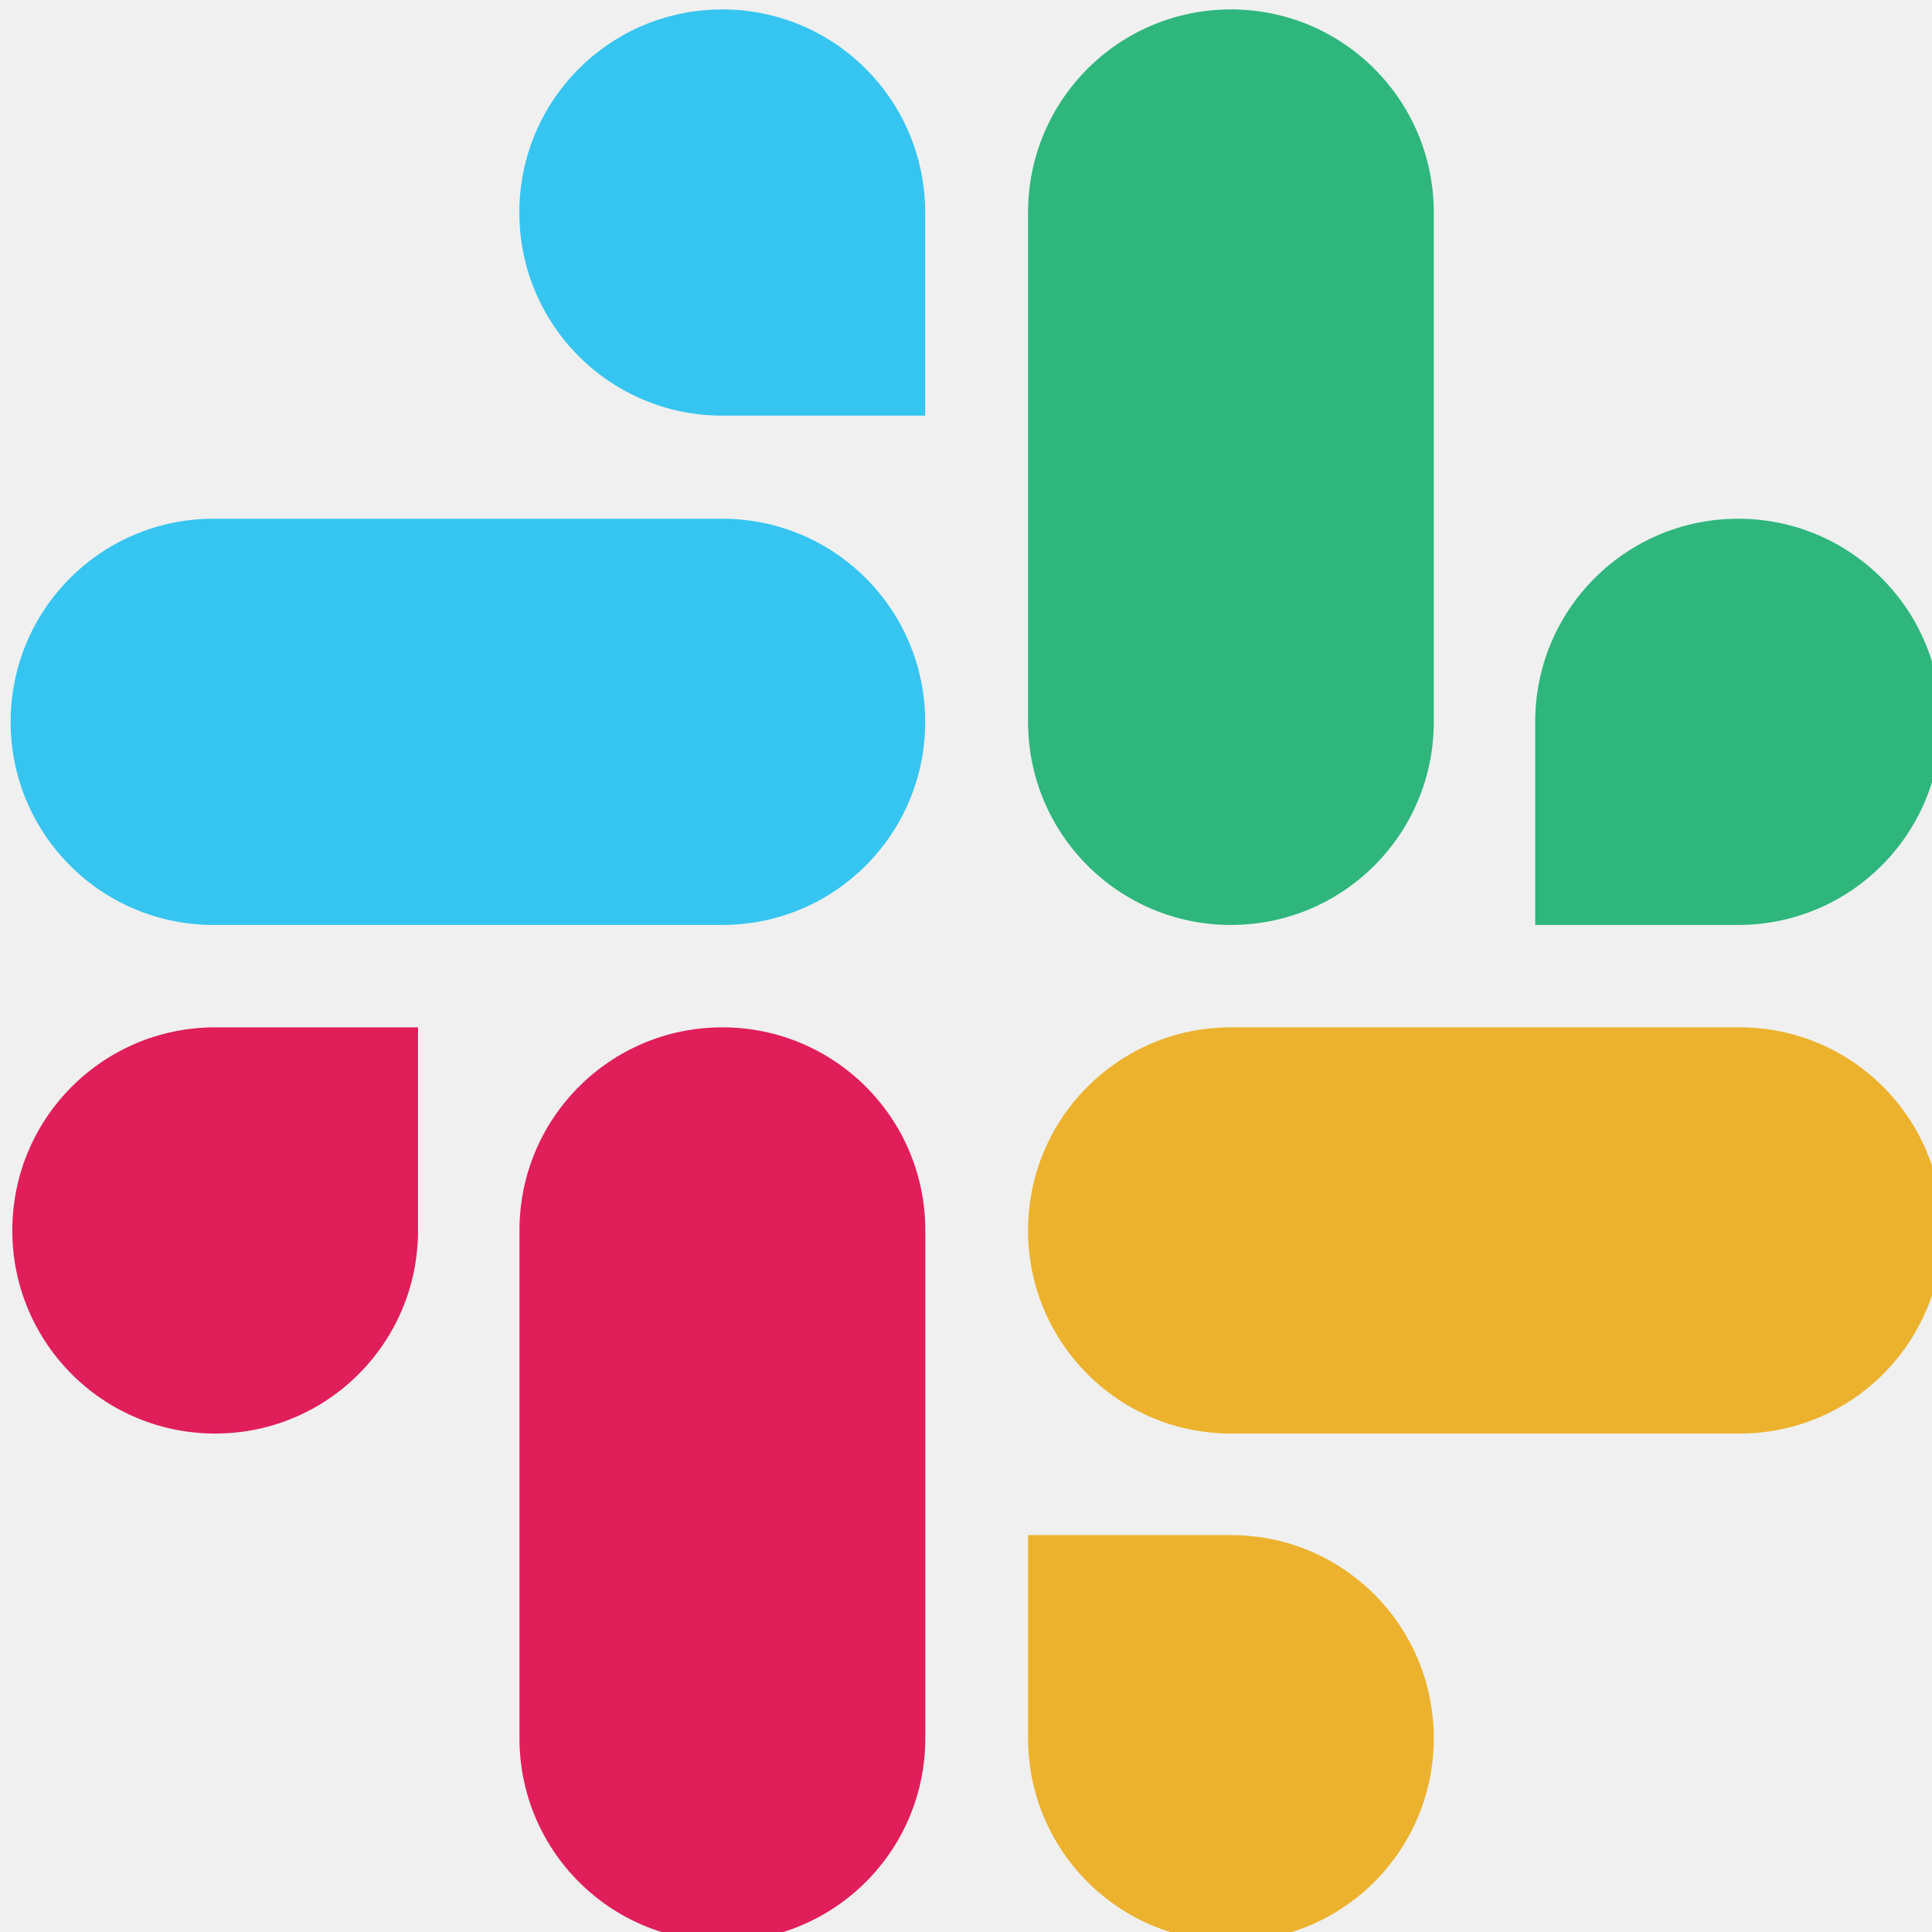
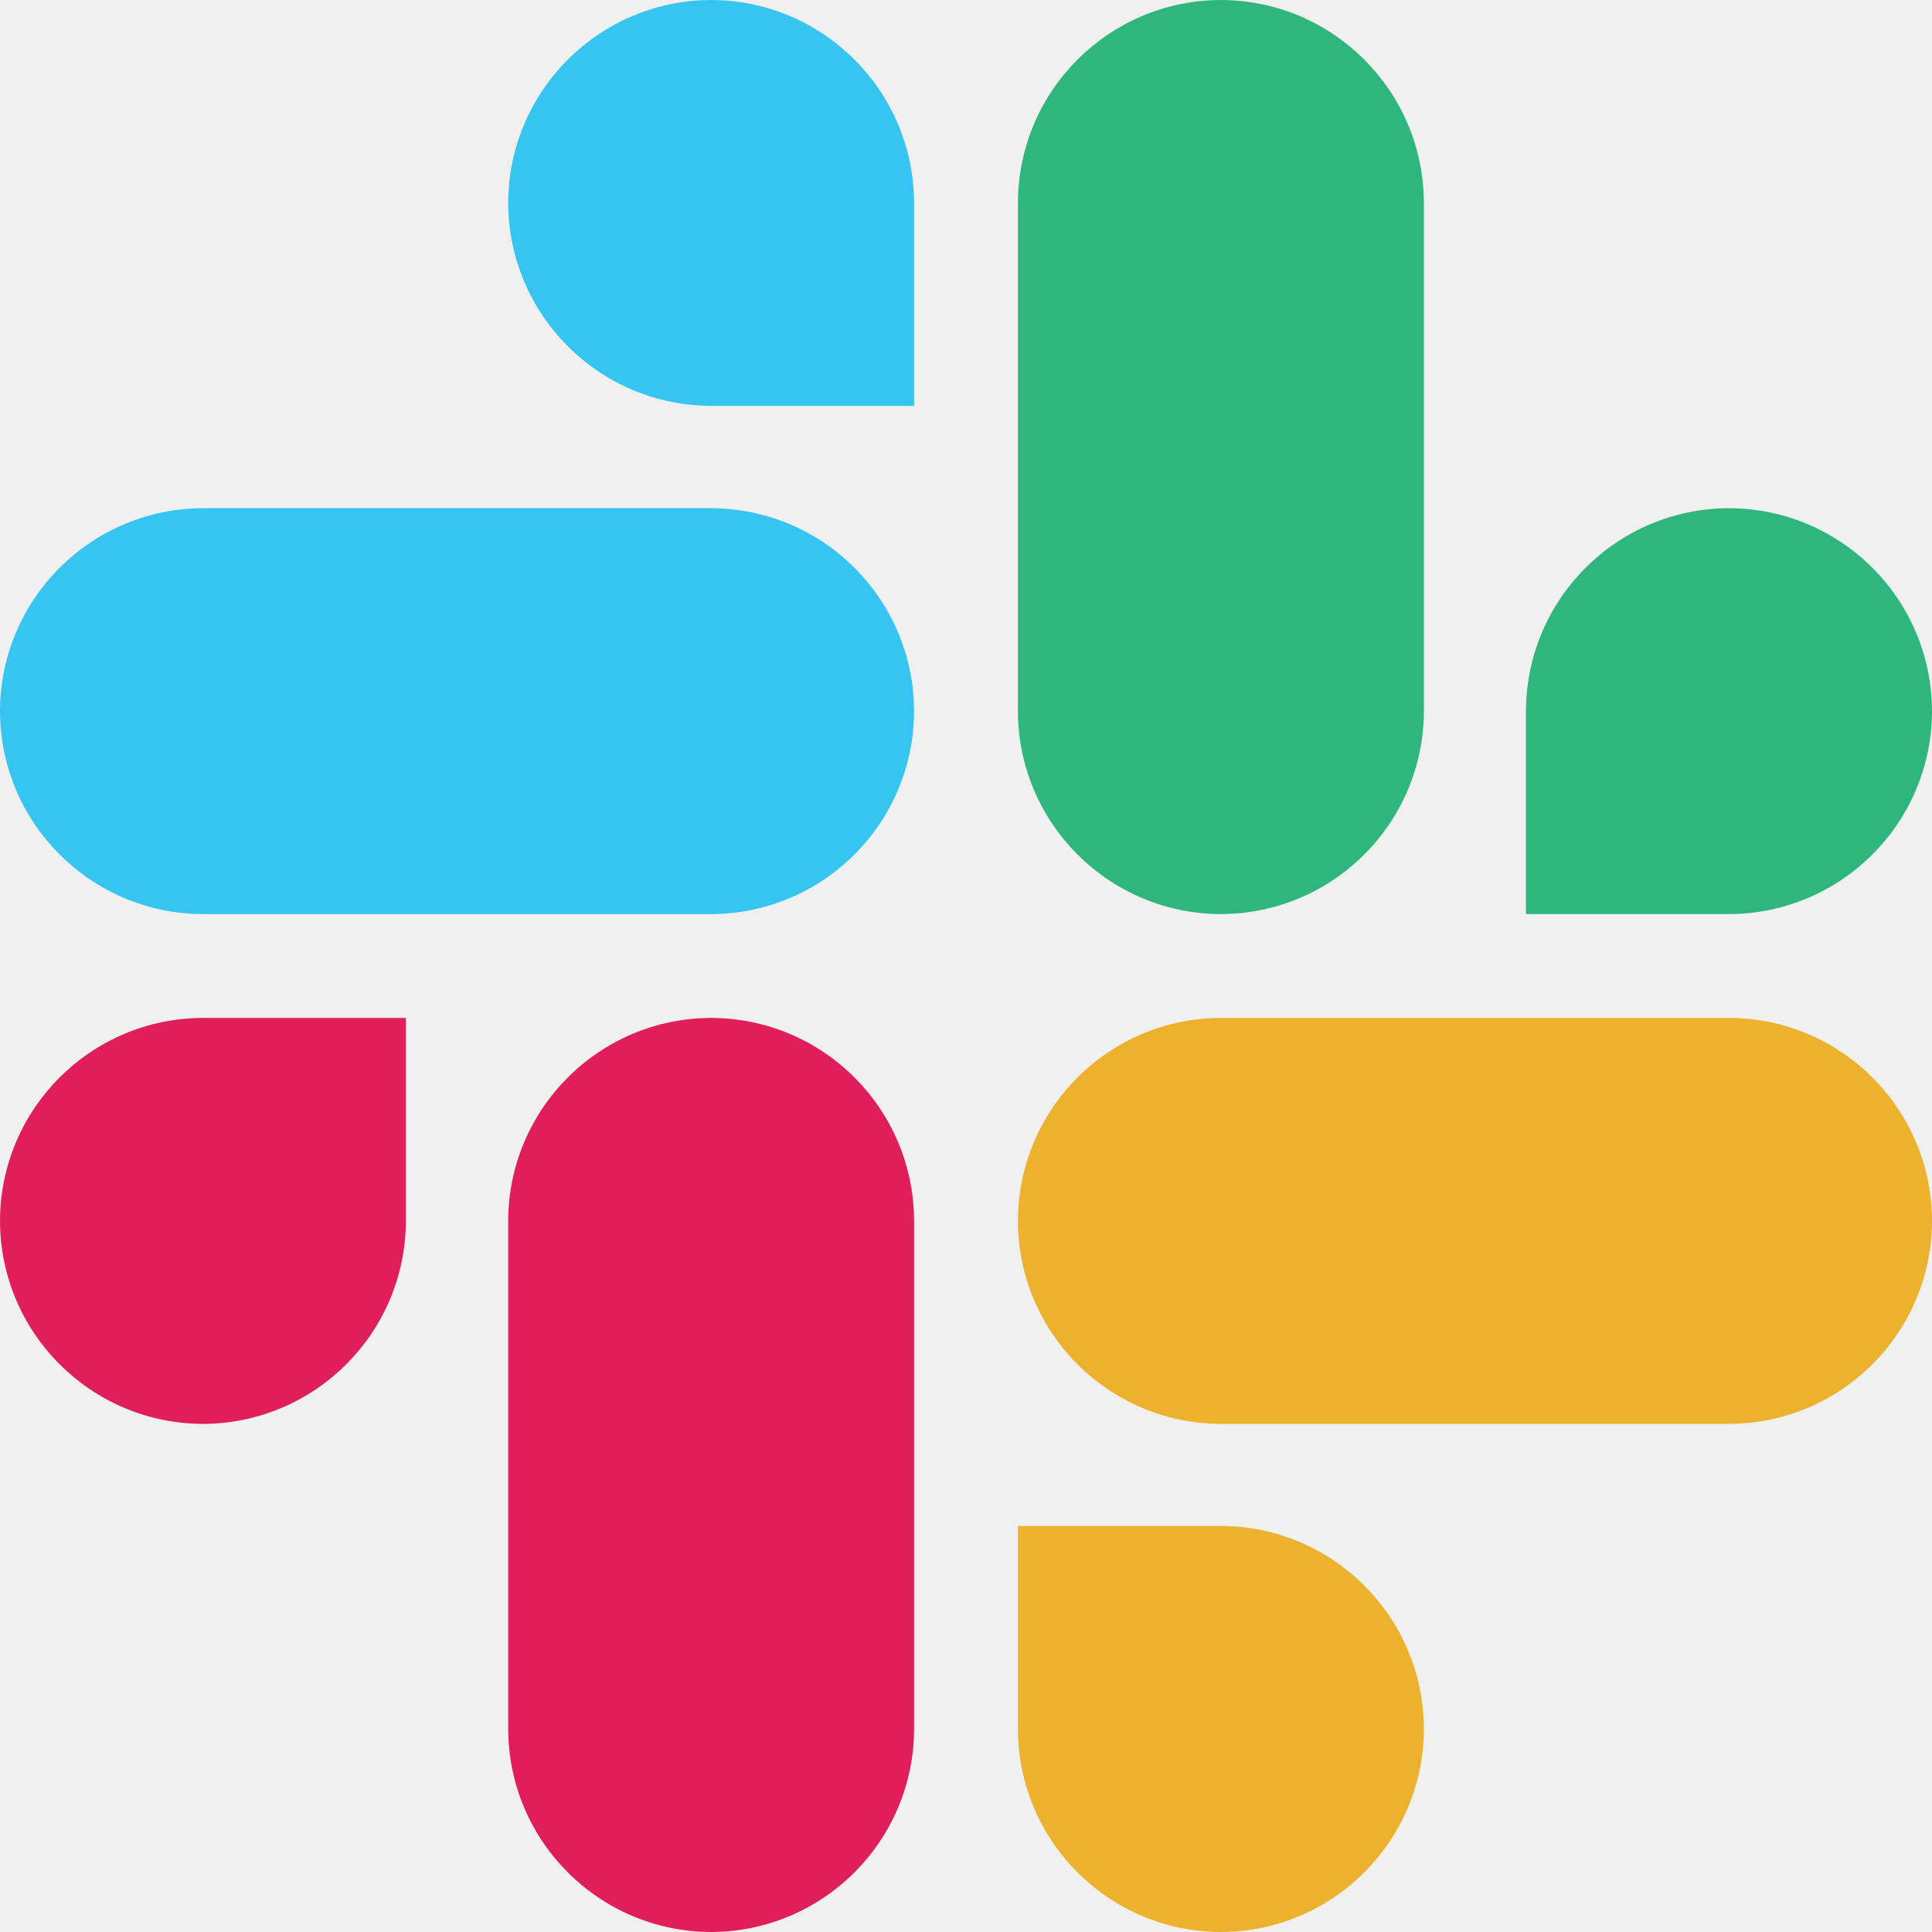
- <svg xmlns="http://www.w3.org/2000/svg" width="16" height="16" viewBox="0 0 16 16" fill="none">
-   <g clip-path="url(#clip0_695_944)">
-     <path d="M3.462 10.19C3.462 11.12 2.711 11.872 1.782 11.872C0.853 11.872 0.102 11.12 0.102 10.19C0.102 9.26 0.853 8.508 1.782 8.508H3.462V10.19ZM4.302 10.19C4.302 9.26 5.053 8.508 5.982 8.508C6.912 8.508 7.663 9.26 7.663 10.19V14.395C7.663 15.325 6.912 16.077 5.982 16.077C5.053 16.077 4.302 15.325 4.302 14.395V10.19Z" fill="#E01E5A" style="fill:#E01E5A;fill:color(display-p3 0.878 0.118 0.353);fill-opacity:1;" />
-     <path d="M5.981 3.442C5.052 3.442 4.301 2.69 4.301 1.76C4.301 0.83 5.052 0.078 5.981 0.078C6.911 0.078 7.662 0.83 7.662 1.76V3.442H5.981ZM5.981 4.296C6.911 4.296 7.662 5.048 7.662 5.978C7.662 6.908 6.911 7.66 5.981 7.66H1.768C0.839 7.66 0.088 6.908 0.088 5.978C0.088 5.048 0.839 4.296 1.768 4.296H5.981Z" fill="#36C5F0" style="fill:#36C5F0;fill:color(display-p3 0.212 0.772 0.941);fill-opacity:1;" />
-     <path d="M12.714 5.978C12.714 5.048 13.465 4.296 14.395 4.296C15.324 4.296 16.075 5.048 16.075 5.978C16.075 6.908 15.324 7.66 14.395 7.66H12.714V5.978ZM11.874 5.978C11.874 6.908 11.123 7.66 10.194 7.66C9.265 7.66 8.514 6.908 8.514 5.978V1.76C8.514 0.83 9.265 0.078 10.194 0.078C11.123 0.078 11.874 0.83 11.874 1.76V5.978Z" fill="#2EB67D" style="fill:#2EB67D;fill:color(display-p3 0.18 0.714 0.49);fill-opacity:1;" />
-     <path d="M10.194 12.713C11.123 12.713 11.874 13.464 11.874 14.395C11.874 15.325 11.123 16.077 10.194 16.077C9.265 16.077 8.514 15.325 8.514 14.395V12.713H10.194ZM10.194 11.872C9.265 11.872 8.514 11.12 8.514 10.19C8.514 9.26 9.265 8.508 10.194 8.508H14.407C15.336 8.508 16.087 9.26 16.087 10.19C16.087 11.12 15.336 11.872 14.407 11.872H10.194Z" fill="#ECB22E" style="fill:#ECB22E;fill:color(display-p3 0.925 0.698 0.18);fill-opacity:1;" />
-   </g>
-   <defs>
-     <clipPath id="clip0_695_944">
-       <rect width="16" height="16" fill="white" style="fill:white;fill-opacity:1;" />
-     </clipPath>
-   </defs>
+ <svg xmlns="http://www.w3.org/2000/svg" width="16" height="16" role="img" viewBox="0 0 24 24">
+   <path fill="#E01E5A" d="M5.042 15.165a2.528 2.528 0 0 1-2.52 2.523A2.528 2.528 0 0 1 0 15.165a2.527 2.527 0 0 1 2.522-2.52h2.52v2.52zM6.313 15.165a2.527 2.527 0 0 1 2.521-2.52 2.527 2.527 0 0 1 2.521 2.52v6.313A2.528 2.528 0 0 1 8.834 24a2.528 2.528 0 0 1-2.521-2.522v-6.313z" />
+   <path fill="#36C5F0" d="M8.834 5.042a2.528 2.528 0 0 1-2.521-2.52A2.528 2.528 0 0 1 8.834 0a2.528 2.528 0 0 1 2.521 2.522v2.52H8.834zM8.834 6.313a2.528 2.528 0 0 1 2.521 2.521 2.528 2.528 0 0 1-2.521 2.521H2.522A2.528 2.528 0 0 1 0 8.834a2.528 2.528 0 0 1 2.522-2.521h6.312z" />
+   <path fill="#2EB67D" d="M18.956 8.834a2.528 2.528 0 0 1 2.522-2.521A2.528 2.528 0 0 1 24 8.834a2.528 2.528 0 0 1-2.522 2.521h-2.522V8.834zM17.688 8.834a2.528 2.528 0 0 1-2.523 2.521 2.527 2.527 0 0 1-2.52-2.521V2.522A2.527 2.527 0 0 1 15.165 0a2.528 2.528 0 0 1 2.523 2.522v6.312z" />
+   <path fill="#ECB22E" d="M15.165 18.956a2.528 2.528 0 0 1 2.523 2.522A2.528 2.528 0 0 1 15.165 24a2.527 2.527 0 0 1-2.52-2.522v-2.522h2.52zM15.165 17.688a2.527 2.527 0 0 1-2.52-2.523 2.526 2.526 0 0 1 2.52-2.52h6.313A2.527 2.527 0 0 1 24 15.165a2.528 2.528 0 0 1-2.522 2.523h-6.313z" />
</svg>
